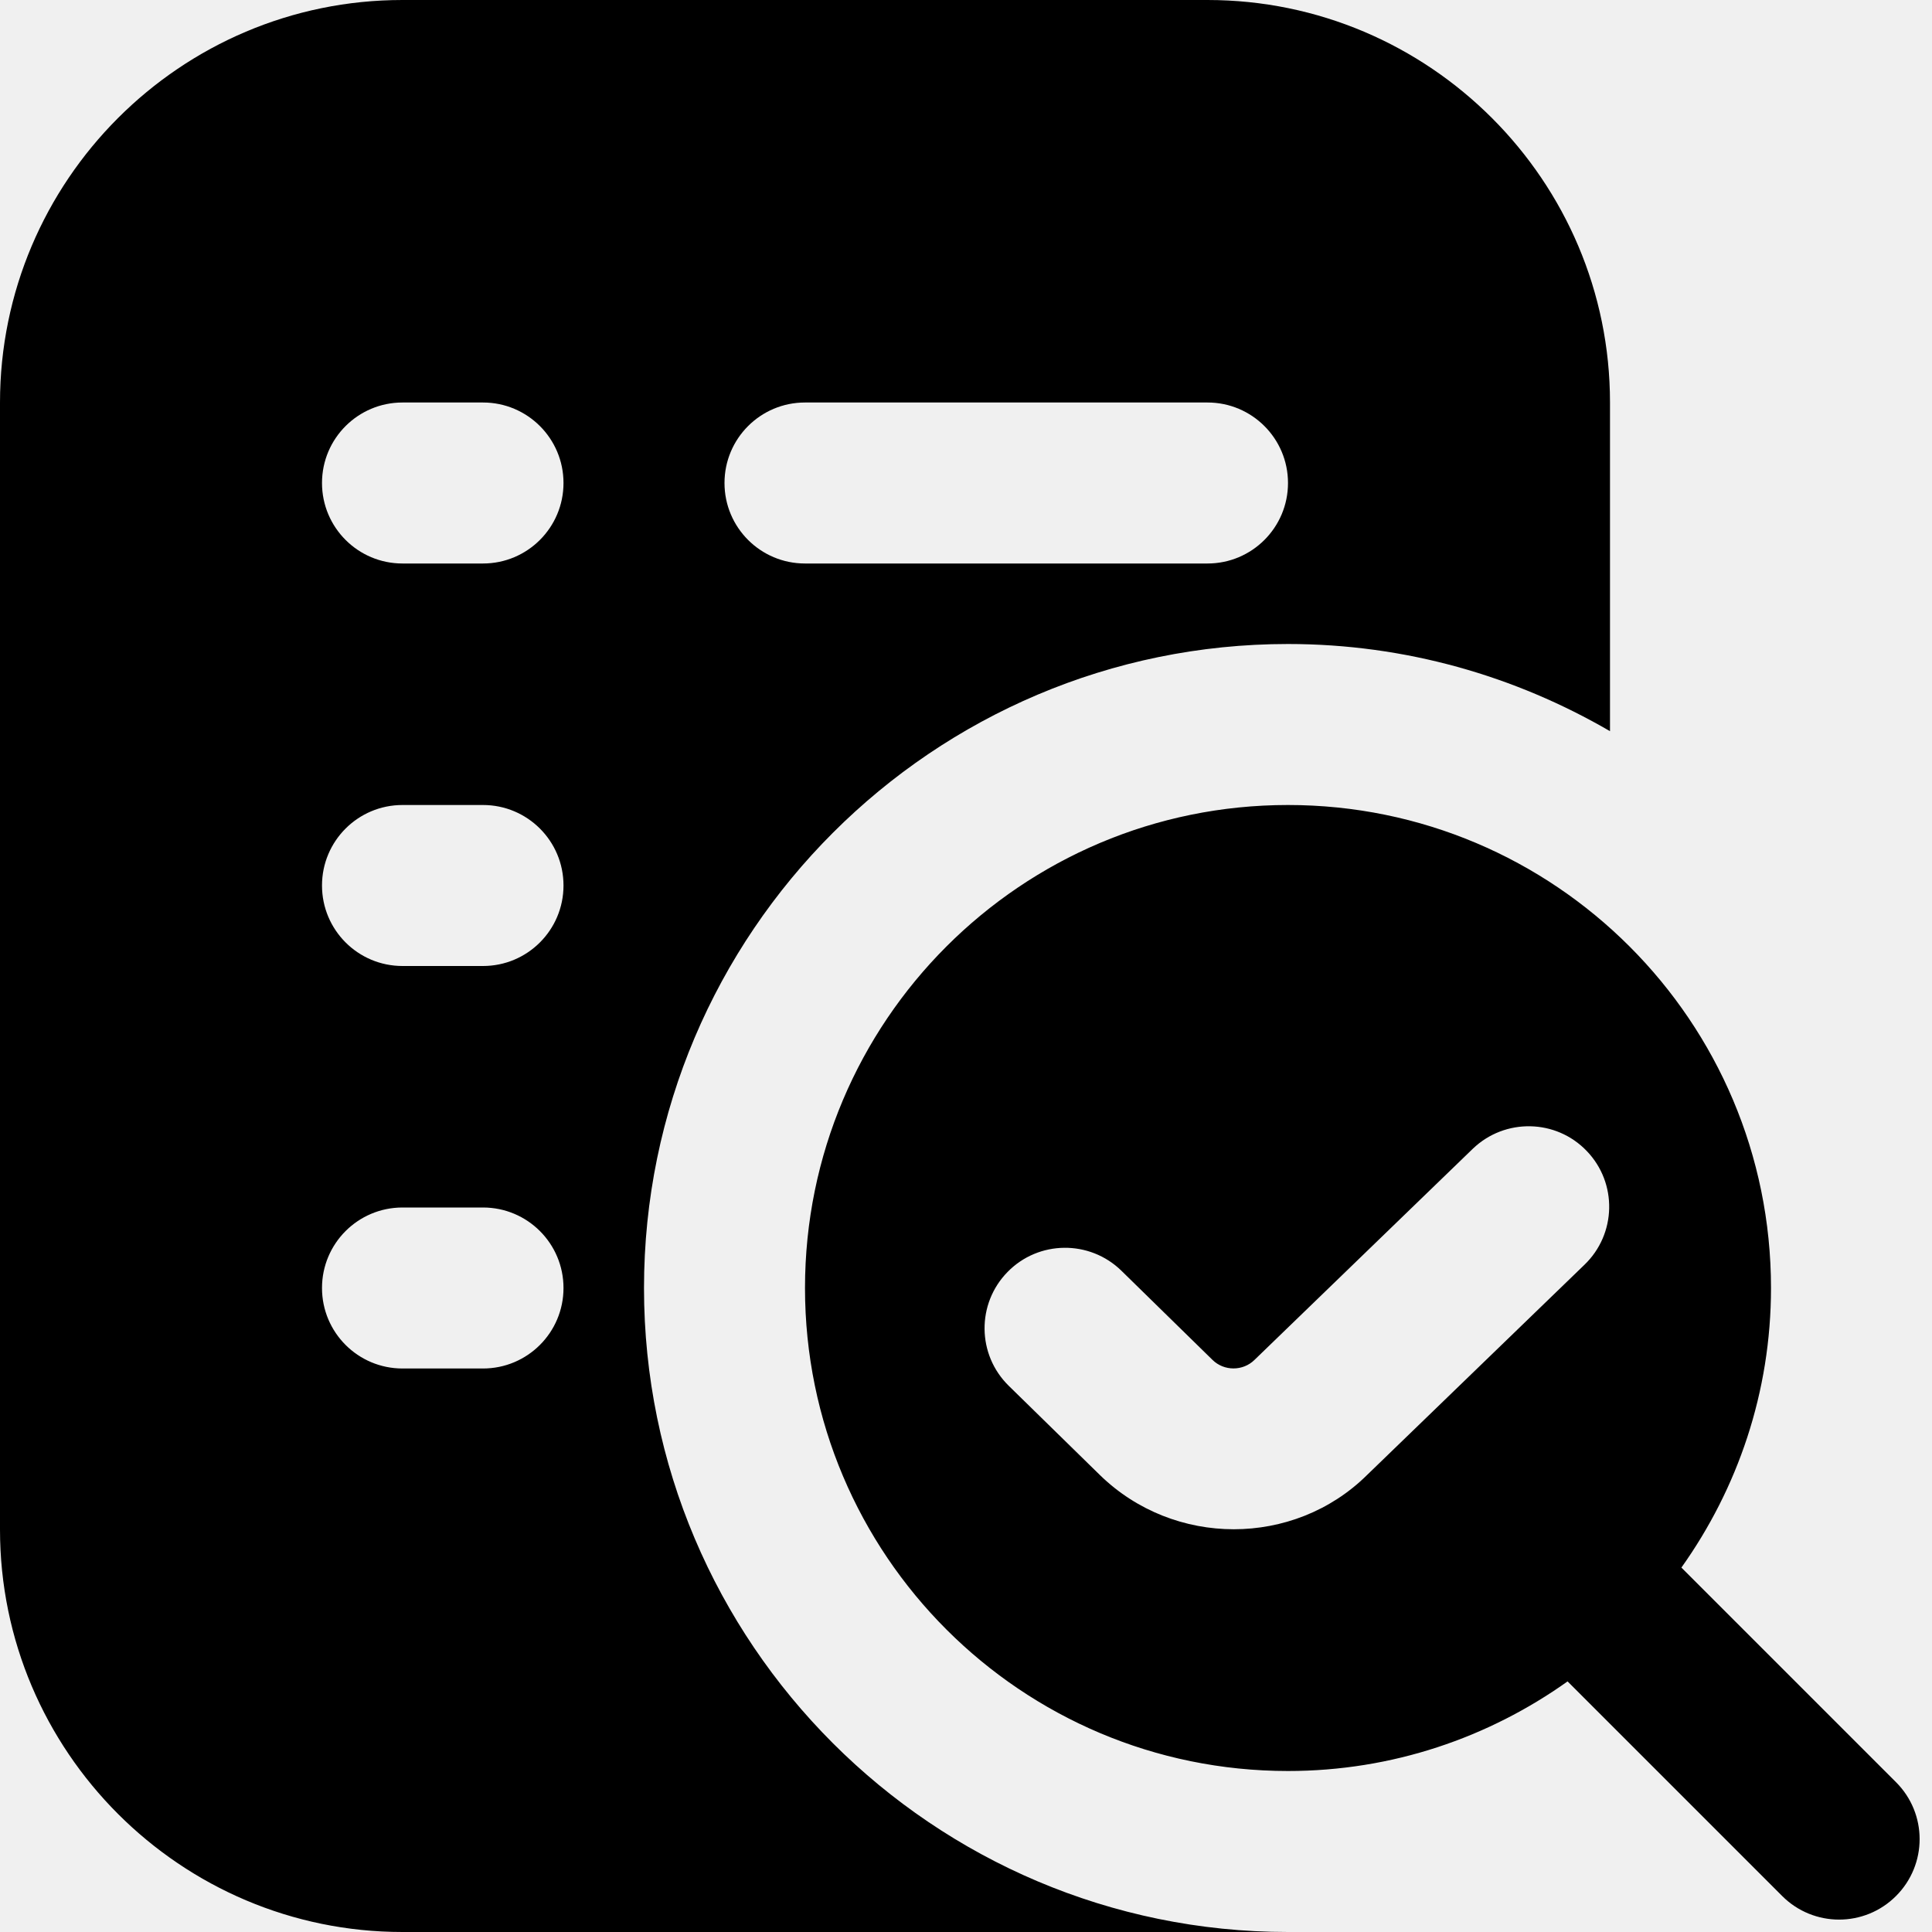
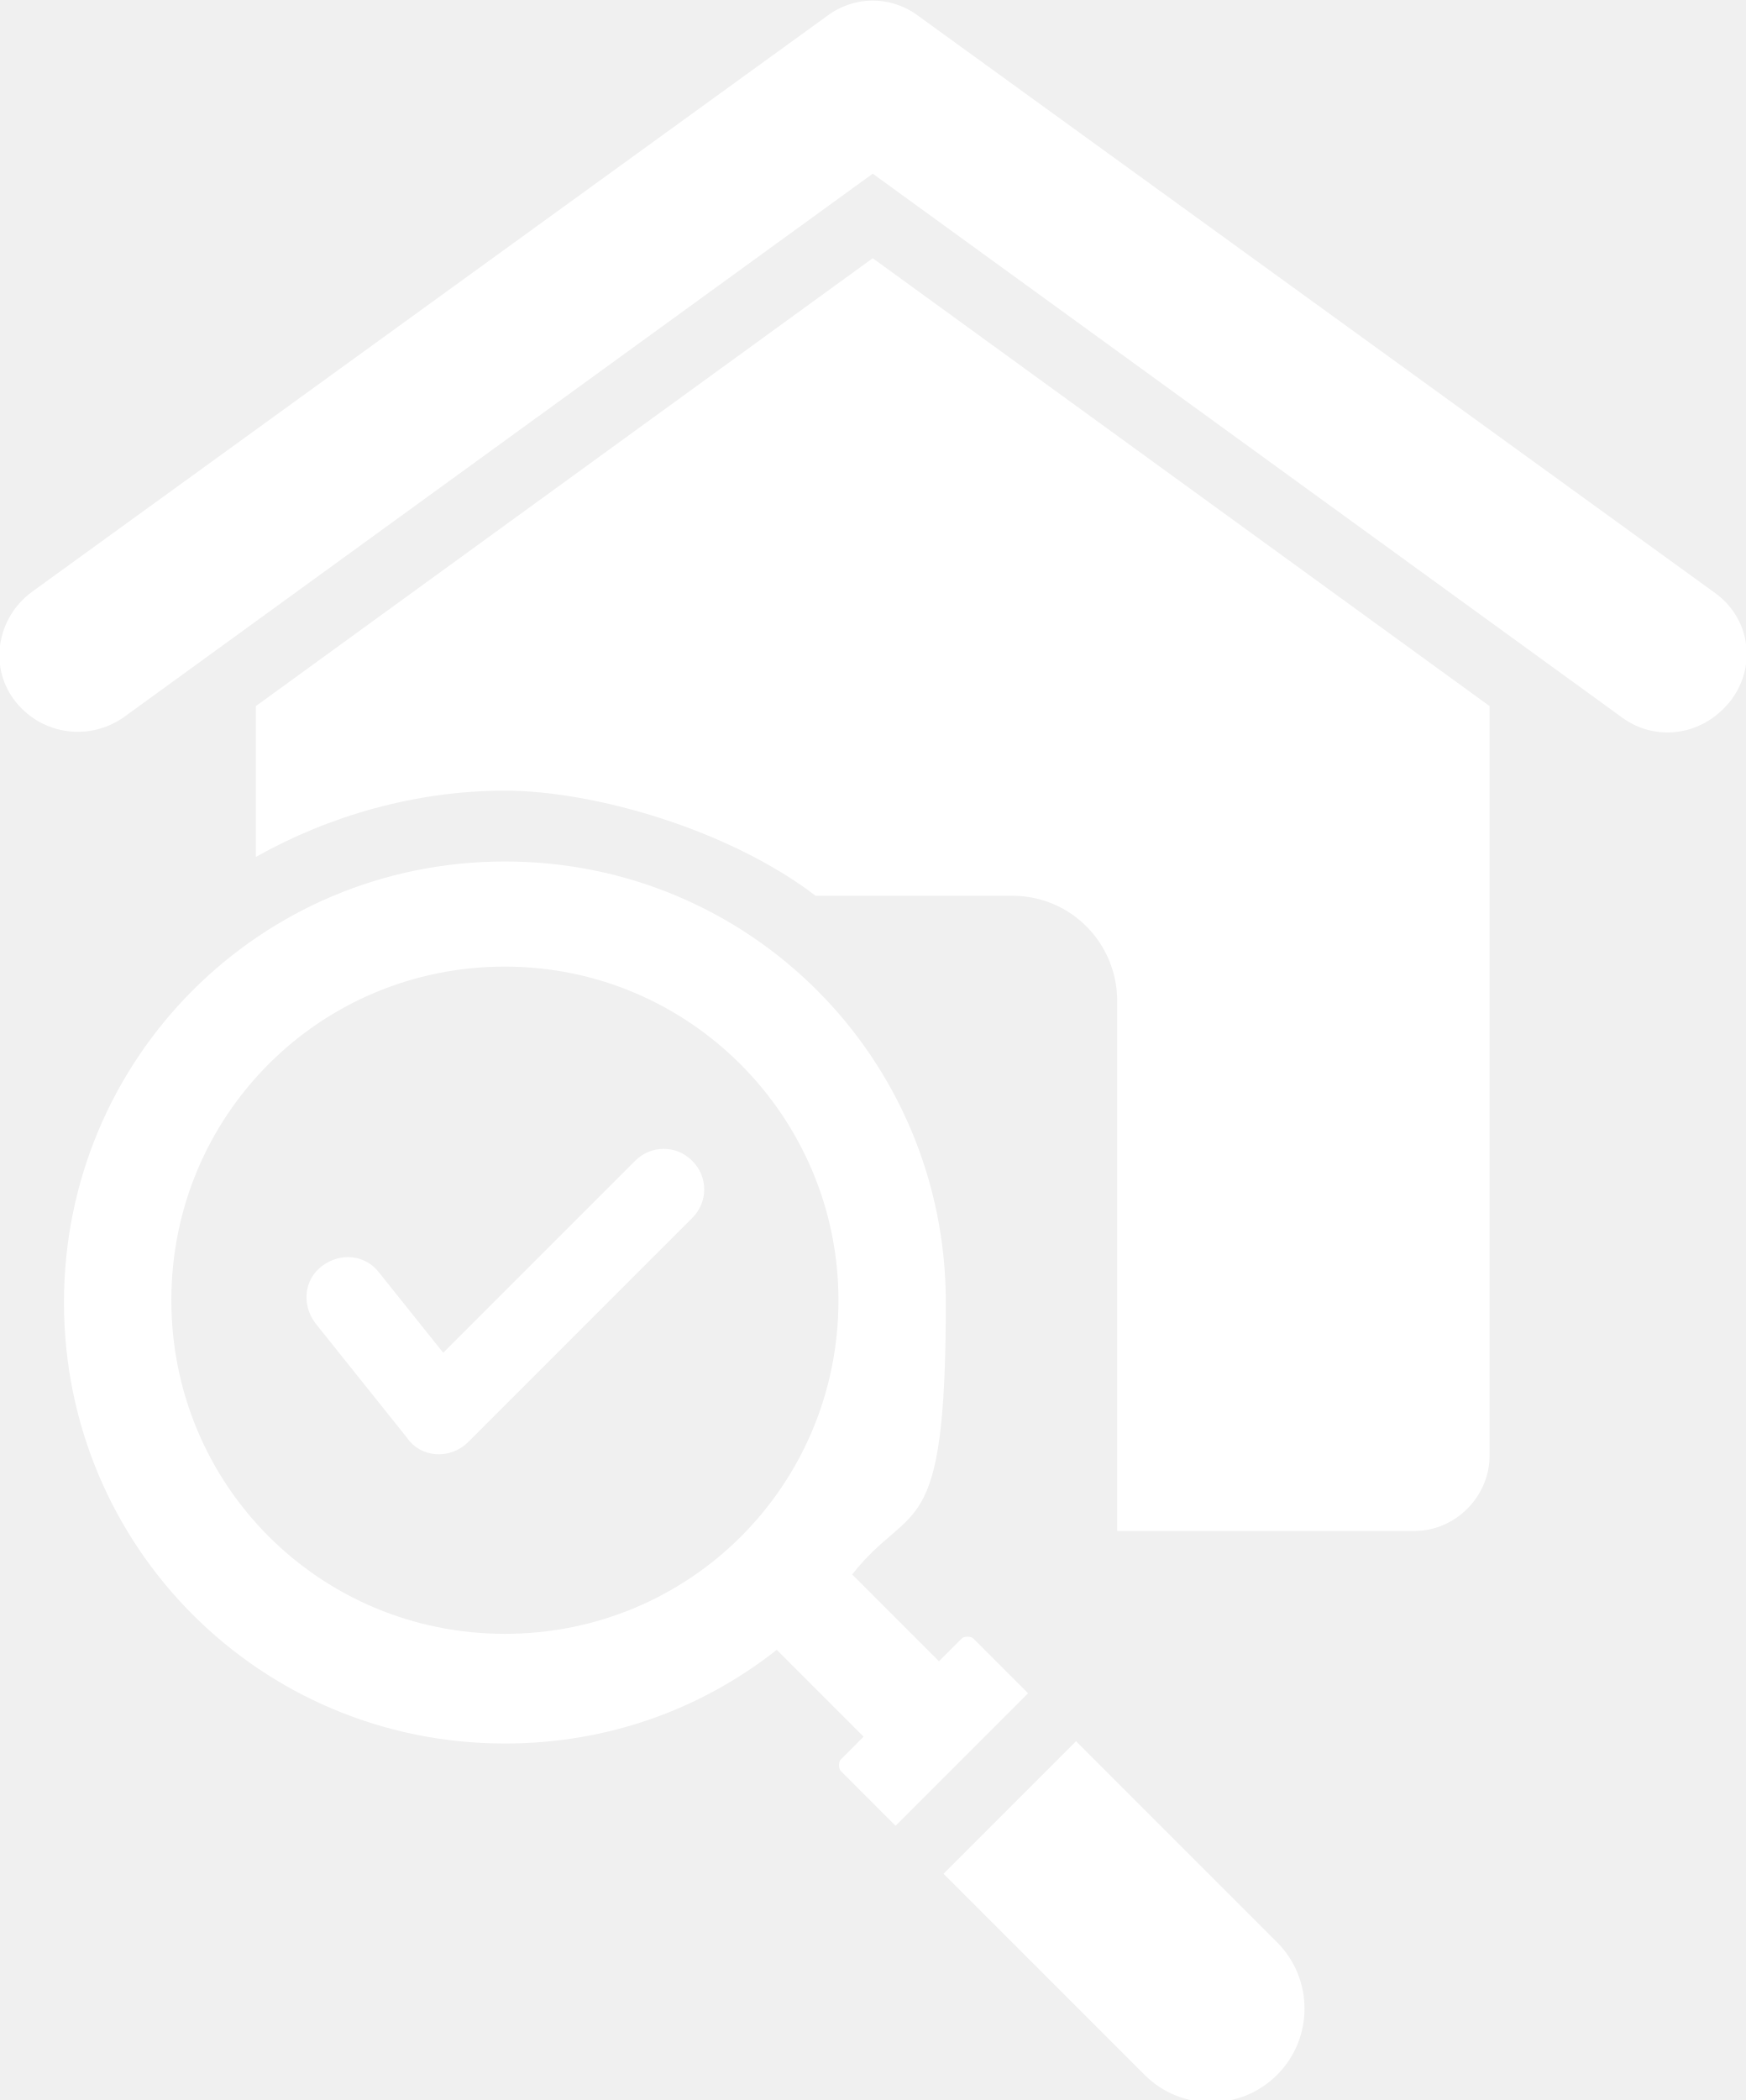
- <svg xmlns="http://www.w3.org/2000/svg" id="Layer_1" data-name="Layer 1" viewBox="0 0 24 24">
-   <path d="m23.553,22.139l-2.666-2.666c.698-.981,1.113-2.177,1.113-3.473,0-3.314-2.686-6-6-6s-6,2.686-6,6,2.686,6,6,6c1.296,0,2.492-.415,3.473-1.113l2.666,2.666c.195.195.451.293.707.293s.512-.098.707-.293c.391-.391.391-1.023,0-1.414Zm-8.226-3.142c-.601,0-1.204-.225-1.664-.674l-1.132-1.108c-.395-.387-.401-1.02-.015-1.414.386-.395,1.019-.401,1.414-.016l1.132,1.108c.144.142.379.141.522,0l2.713-2.624c.398-.381,1.032-.37,1.414.029.383.398.37,1.031-.029,1.414l-2.703,2.614c-.452.446-1.052.671-1.653.671Zm-7.327-2.997c0-4.411,3.589-8,8-8,1.458,0,2.822.398,4,1.083v-4.083c0-2.757-2.244-5-5-5H4.999C2.242,0,0,2.244,0,5.001v13.999c0,2.757,2.244,5,5,5h11c-4.411,0-8-3.589-8-8Zm2-11h5c.552,0,1,.447,1,1s-.448,1-1,1h-5c-.552,0-1-.447-1-1s.448-1,1-1Zm-4,12h-1c-.552,0-1-.447-1-1s.448-1,1-1h1c.552,0,1,.447,1,1s-.448,1-1,1Zm0-5h-1c-.552,0-1-.447-1-1s.448-1,1-1h1c.552,0,1,.447,1,1s-.448,1-1,1Zm0-5h-1c-.552,0-1-.447-1-1s.448-1,1-1h1c.552,0,1,.447,1,1s-.448,1-1,1Z" />
+ <svg xmlns="http://www.w3.org/2000/svg" id="Layer_1" version="1.1" viewBox="0 0 76.4 91.9">
+   <path fill="#FFFFFF" d="M55.9,85c1.6,1.6,1.6,4.2,0,5.8s-4.2,1.6-5.8,0l-8.8-8.8,5.8-5.8,8.8,8.8ZM45,74.1l-5.8,5.8-2.4-2.4c-.1-.1-.1-.4,0-.5l1-1-3.8-3.8c-3.3,2.6-7.4,4.1-11.9,4.1-10.7,0-19.3-8.6-19.3-19.3s8.6-19.3,19.3-19.3,19.3,8.6,19.3,19.3-1.5,8.6-4.1,11.9l3.8,3.8,1-1c.1-.1.4-.1.5,0l2.4,2.4ZM36.7,56.9c0-8-6.5-14.6-14.6-14.6s-14.6,6.5-14.6,14.6,6.5,14.6,14.6,14.6,14.6-6.5,14.6-14.6ZM27.8,50.8l-8.4,8.4-2.8-3.5c-.6-.8-1.7-.9-2.5-.3-.8.6-.9,1.7-.3,2.5l4,5c.6.9,1.9,1,2.7.2l9.8-9.8c.7-.7.7-1.8,0-2.5-.7-.7-1.8-.7-2.5,0h0ZM11.2,30.9v6.6c3.2-1.8,7-2.9,10.9-2.9s9.8,1.7,13.6,4.6h8.6c2.6,0,4.6,2.1,4.6,4.6v23.2h13c1.8,0,3.3-1.5,3.3-3.3V30.9s-27-19.6-27-19.6L11.2,30.9ZM75,25.9L40.2.7c-1.2-.9-2.8-.9-4,0L1.4,25.9c-1.5,1.1-1.9,3.2-.8,4.7,1.1,1.5,3.2,1.9,4.8.8L38.2,7.6l32.8,23.8c1.5,1.1,3.6.8,4.8-.8,1.1-1.5.8-3.6-.8-4.7h0Z" />
</svg>
